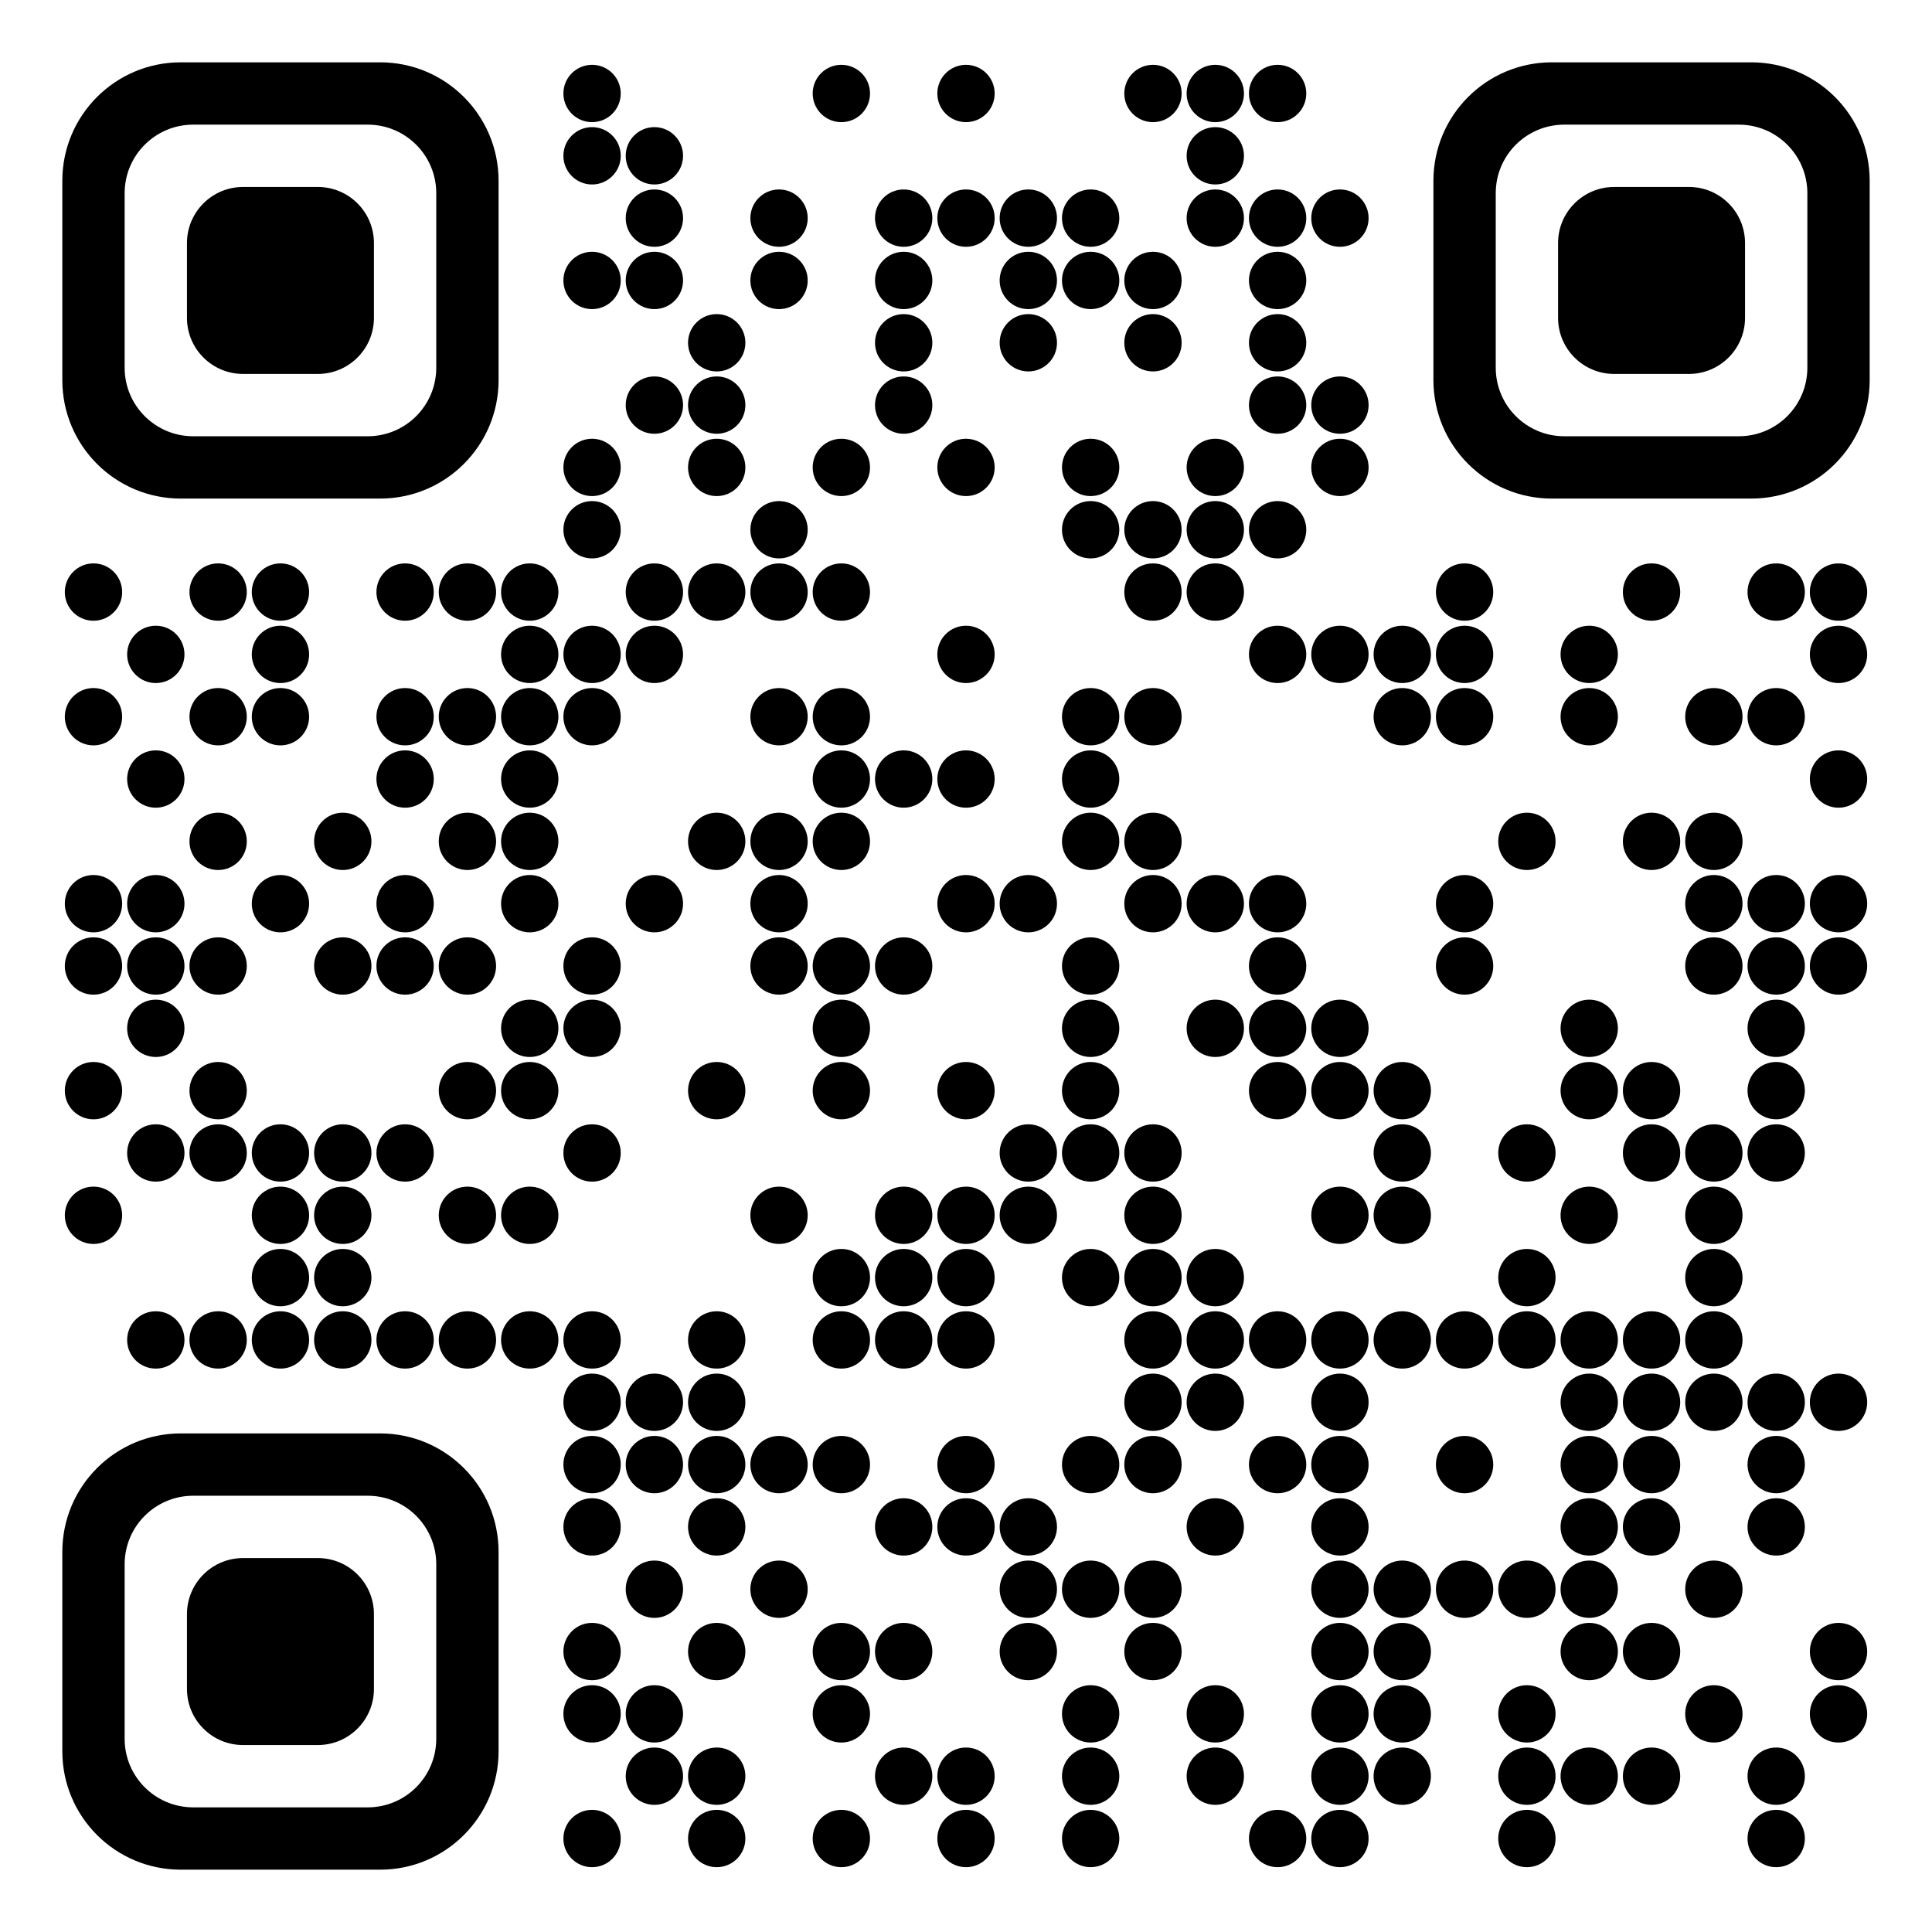
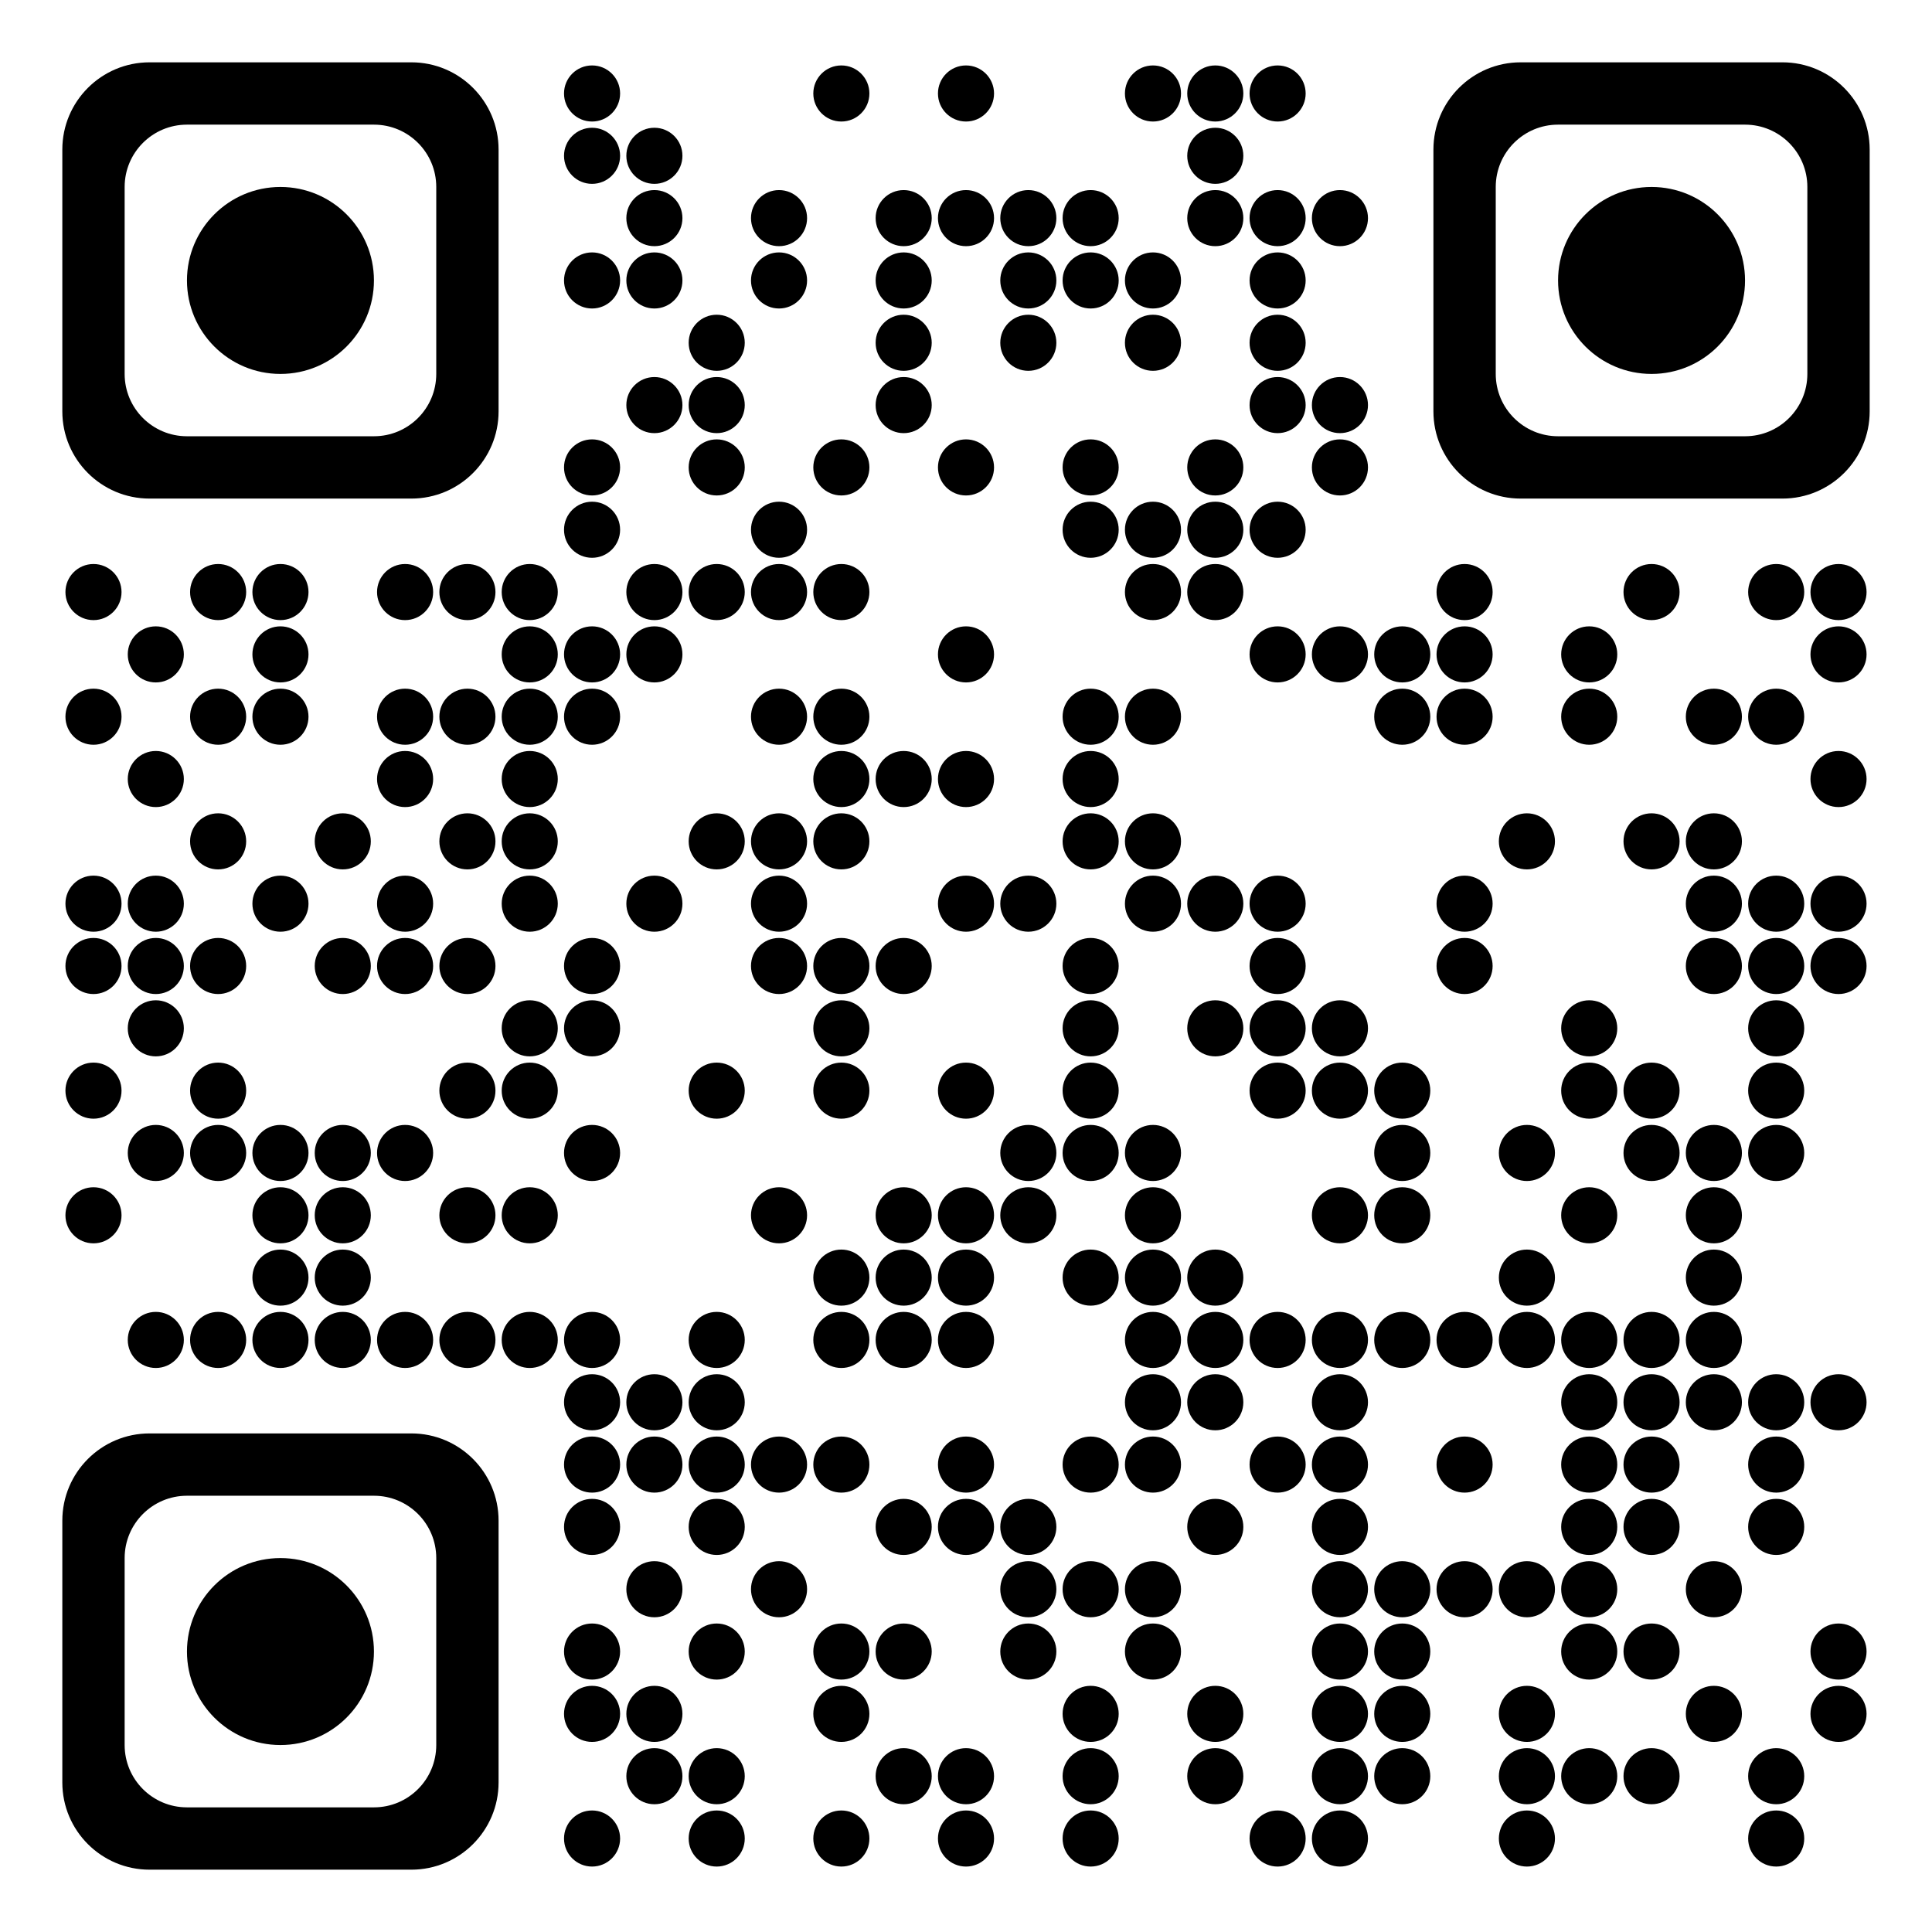
<svg xmlns="http://www.w3.org/2000/svg" viewBox="0 0 31 31">
  <g>
-     <circle cx="9.5" cy="1.5" r=".46" />
-     <circle cx="13.5" cy="1.5" r=".46" />
-     <circle cx="15.5" cy="1.5" r=".46" />
-     <circle cx="18.5" cy="1.5" r=".46" />
-     <circle cx="19.5" cy="1.5" r=".46" />
-     <circle cx="20.5" cy="1.5" r=".46" />
-     <circle cx="9.5" cy="2.5" r=".46" />
-     <circle cx="10.5" cy="2.5" r=".46" />
-     <circle cx="19.5" cy="2.5" r=".46" />
-     <circle cx="10.5" cy="3.5" r=".46" />
-     <circle cx="12.5" cy="3.5" r=".46" />
-     <circle cx="14.5" cy="3.5" r=".46" />
-     <circle cx="15.5" cy="3.5" r=".46" />
-     <circle cx="16.5" cy="3.5" r=".46" />
-     <circle cx="17.5" cy="3.5" r=".46" />
-     <circle cx="19.5" cy="3.5" r=".46" />
-     <circle cx="20.5" cy="3.5" r=".46" />
-     <circle cx="21.5" cy="3.5" r=".46" />
-     <circle cx="9.5" cy="4.5" r=".46" />
-     <circle cx="10.5" cy="4.5" r=".46" />
-     <circle cx="12.5" cy="4.5" r=".46" />
-     <circle cx="14.5" cy="4.5" r=".46" />
-     <circle cx="16.5" cy="4.5" r=".46" />
-     <circle cx="17.5" cy="4.5" r=".46" />
-     <circle cx="18.5" cy="4.5" r=".46" />
-     <circle cx="20.5" cy="4.5" r=".46" />
-     <circle cx="11.5" cy="5.5" r=".46" />
-     <circle cx="14.5" cy="5.5" r=".46" />
-     <circle cx="16.5" cy="5.5" r=".46" />
-     <circle cx="18.5" cy="5.5" r=".46" />
-     <circle cx="20.5" cy="5.5" r=".46" />
-     <circle cx="10.5" cy="6.5" r=".46" />
-     <circle cx="11.5" cy="6.5" r=".46" />
-     <circle cx="14.5" cy="6.5" r=".46" />
-     <circle cx="20.5" cy="6.5" r=".46" />
-     <circle cx="21.5" cy="6.5" r=".46" />
-     <circle cx="9.5" cy="7.5" r=".46" />
-     <circle cx="11.5" cy="7.5" r=".46" />
-     <circle cx="13.5" cy="7.5" r=".46" />
-     <circle cx="15.5" cy="7.5" r=".46" />
-     <circle cx="17.5" cy="7.5" r=".46" />
-     <circle cx="19.5" cy="7.5" r=".46" />
-     <circle cx="21.5" cy="7.5" r=".46" />
-     <circle cx="9.5" cy="8.5" r=".46" />
-     <circle cx="12.5" cy="8.5" r=".46" />
-     <circle cx="17.5" cy="8.5" r=".46" />
-     <circle cx="18.5" cy="8.5" r=".46" />
-     <circle cx="19.5" cy="8.5" r=".46" />
-     <circle cx="20.5" cy="8.5" r=".46" />
-     <circle cx="1.5" cy="9.5" r=".46" />
-     <circle cx="3.5" cy="9.5" r=".46" />
-     <circle cx="4.5" cy="9.5" r=".46" />
-     <circle cx="6.5" cy="9.5" r=".46" />
-     <circle cx="7.5" cy="9.5" r=".46" />
-     <circle cx="8.5" cy="9.5" r=".46" />
-     <circle cx="10.5" cy="9.5" r=".46" />
-     <circle cx="11.5" cy="9.5" r=".46" />
-     <circle cx="12.5" cy="9.5" r=".46" />
-     <circle cx="13.5" cy="9.5" r=".46" />
-     <circle cx="18.5" cy="9.5" r=".46" />
-     <circle cx="19.5" cy="9.5" r=".46" />
-     <circle cx="23.5" cy="9.5" r=".46" />
-     <circle cx="26.5" cy="9.5" r=".46" />
-     <circle cx="28.5" cy="9.5" r=".46" />
-     <circle cx="29.5" cy="9.5" r=".46" />
-     <circle cx="2.5" cy="10.5" r=".46" />
-     <circle cx="4.5" cy="10.5" r=".46" />
-     <circle cx="8.5" cy="10.5" r=".46" />
-     <circle cx="9.5" cy="10.5" r=".46" />
-     <circle cx="10.5" cy="10.5" r=".46" />
-     <circle cx="15.5" cy="10.5" r=".46" />
-     <circle cx="20.5" cy="10.5" r=".46" />
-     <circle cx="21.5" cy="10.5" r=".46" />
-     <circle cx="22.5" cy="10.5" r=".46" />
-     <circle cx="23.5" cy="10.5" r=".46" />
-     <circle cx="25.5" cy="10.5" r=".46" />
-     <circle cx="29.5" cy="10.5" r=".46" />
-     <circle cx="1.5" cy="11.5" r=".46" />
-     <circle cx="3.5" cy="11.5" r=".46" />
-     <circle cx="4.5" cy="11.5" r=".46" />
-     <circle cx="6.5" cy="11.5" r=".46" />
-     <circle cx="7.5" cy="11.5" r=".46" />
-     <circle cx="8.5" cy="11.5" r=".46" />
-     <circle cx="9.5" cy="11.5" r=".46" />
-     <circle cx="12.5" cy="11.5" r=".46" />
-     <circle cx="13.5" cy="11.5" r=".46" />
-     <circle cx="17.5" cy="11.5" r=".46" />
-     <circle cx="18.5" cy="11.5" r=".46" />
-     <circle cx="22.5" cy="11.5" r=".46" />
-     <circle cx="23.5" cy="11.5" r=".46" />
-     <circle cx="25.5" cy="11.5" r=".46" />
-     <circle cx="27.5" cy="11.5" r=".46" />
-     <circle cx="28.5" cy="11.5" r=".46" />
-     <circle cx="2.5" cy="12.5" r=".46" />
-     <circle cx="6.5" cy="12.5" r=".46" />
-     <circle cx="8.5" cy="12.5" r=".46" />
-     <circle cx="13.5" cy="12.5" r=".46" />
-     <circle cx="14.5" cy="12.5" r=".46" />
-     <circle cx="15.5" cy="12.5" r=".46" />
-     <circle cx="17.5" cy="12.5" r=".46" />
-     <circle cx="29.5" cy="12.5" r=".46" />
-     <circle cx="3.5" cy="13.5" r=".46" />
-     <circle cx="5.5" cy="13.5" r=".46" />
-     <circle cx="7.5" cy="13.5" r=".46" />
-     <circle cx="8.5" cy="13.5" r=".46" />
-     <circle cx="11.5" cy="13.5" r=".46" />
-     <circle cx="12.5" cy="13.5" r=".46" />
-     <circle cx="13.5" cy="13.5" r=".46" />
-     <circle cx="17.5" cy="13.5" r=".46" />
-     <circle cx="18.5" cy="13.5" r=".46" />
-     <circle cx="24.5" cy="13.5" r=".46" />
-     <circle cx="26.5" cy="13.5" r=".46" />
-     <circle cx="27.5" cy="13.5" r=".46" />
-     <circle cx="1.5" cy="14.5" r=".46" />
-     <circle cx="2.5" cy="14.5" r=".46" />
-     <circle cx="4.5" cy="14.5" r=".46" />
-     <circle cx="6.5" cy="14.5" r=".46" />
-     <circle cx="8.5" cy="14.5" r=".46" />
-     <circle cx="10.5" cy="14.5" r=".46" />
-     <circle cx="12.5" cy="14.5" r=".46" />
-     <circle cx="15.5" cy="14.5" r=".46" />
-     <circle cx="16.5" cy="14.5" r=".46" />
-     <circle cx="18.5" cy="14.5" r=".46" />
-     <circle cx="19.5" cy="14.5" r=".46" />
-     <circle cx="20.5" cy="14.5" r=".46" />
-     <circle cx="23.5" cy="14.5" r=".46" />
-     <circle cx="27.5" cy="14.5" r=".46" />
-     <circle cx="28.5" cy="14.5" r=".46" />
-     <circle cx="29.5" cy="14.5" r=".46" />
-     <circle cx="1.5" cy="15.5" r=".46" />
-     <circle cx="2.5" cy="15.5" r=".46" />
-     <circle cx="3.5" cy="15.5" r=".46" />
-     <circle cx="5.5" cy="15.5" r=".46" />
-     <circle cx="6.5" cy="15.5" r=".46" />
-     <circle cx="7.5" cy="15.5" r=".46" />
-     <circle cx="9.5" cy="15.5" r=".46" />
-     <circle cx="12.5" cy="15.5" r=".46" />
-     <circle cx="13.5" cy="15.5" r=".46" />
-     <circle cx="14.5" cy="15.5" r=".46" />
-     <circle cx="17.5" cy="15.5" r=".46" />
-     <circle cx="20.5" cy="15.5" r=".46" />
-     <circle cx="23.5" cy="15.5" r=".46" />
-     <circle cx="27.5" cy="15.5" r=".46" />
-     <circle cx="28.5" cy="15.5" r=".46" />
-     <circle cx="29.5" cy="15.5" r=".46" />
-     <circle cx="2.5" cy="16.5" r=".46" />
-     <circle cx="8.5" cy="16.5" r=".46" />
-     <circle cx="9.5" cy="16.5" r=".46" />
-     <circle cx="13.5" cy="16.5" r=".46" />
-     <circle cx="17.5" cy="16.5" r=".46" />
-     <circle cx="19.5" cy="16.5" r=".46" />
-     <circle cx="20.5" cy="16.5" r=".46" />
-     <circle cx="21.5" cy="16.5" r=".46" />
-     <circle cx="25.5" cy="16.5" r=".46" />
-     <circle cx="28.5" cy="16.5" r=".46" />
-     <circle cx="1.5" cy="17.5" r=".46" />
-     <circle cx="3.5" cy="17.5" r=".46" />
-     <circle cx="7.5" cy="17.5" r=".46" />
-     <circle cx="8.5" cy="17.5" r=".46" />
-     <circle cx="11.5" cy="17.5" r=".46" />
-     <circle cx="13.5" cy="17.5" r=".46" />
-     <circle cx="15.5" cy="17.5" r=".46" />
-     <circle cx="17.5" cy="17.5" r=".46" />
-     <circle cx="20.5" cy="17.5" r=".46" />
-     <circle cx="21.5" cy="17.5" r=".46" />
-     <circle cx="22.5" cy="17.5" r=".46" />
-     <circle cx="25.5" cy="17.5" r=".46" />
-     <circle cx="26.5" cy="17.5" r=".46" />
-     <circle cx="28.5" cy="17.5" r=".46" />
-     <circle cx="2.5" cy="18.5" r=".46" />
-     <circle cx="3.5" cy="18.5" r=".46" />
-     <circle cx="4.5" cy="18.5" r=".46" />
-     <circle cx="5.5" cy="18.5" r=".46" />
-     <circle cx="6.5" cy="18.5" r=".46" />
-     <circle cx="9.5" cy="18.5" r=".46" />
-     <circle cx="16.5" cy="18.5" r=".46" />
-     <circle cx="17.5" cy="18.5" r=".46" />
-     <circle cx="18.5" cy="18.5" r=".46" />
-     <circle cx="22.5" cy="18.5" r=".46" />
-     <circle cx="24.5" cy="18.5" r=".46" />
-     <circle cx="26.5" cy="18.5" r=".46" />
-     <circle cx="27.5" cy="18.5" r=".46" />
-     <circle cx="28.5" cy="18.5" r=".46" />
-     <circle cx="1.5" cy="19.5" r=".46" />
-     <circle cx="4.5" cy="19.5" r=".46" />
-     <circle cx="5.5" cy="19.5" r=".46" />
-     <circle cx="7.5" cy="19.5" r=".46" />
-     <circle cx="8.5" cy="19.5" r=".46" />
-     <circle cx="12.5" cy="19.5" r=".46" />
-     <circle cx="14.5" cy="19.5" r=".46" />
-     <circle cx="15.5" cy="19.5" r=".46" />
-     <circle cx="16.5" cy="19.5" r=".46" />
-     <circle cx="18.5" cy="19.5" r=".46" />
-     <circle cx="21.5" cy="19.5" r=".46" />
-     <circle cx="22.5" cy="19.5" r=".46" />
-     <circle cx="25.5" cy="19.5" r=".46" />
-     <circle cx="27.5" cy="19.5" r=".46" />
-     <circle cx="4.5" cy="20.5" r=".46" />
-     <circle cx="5.5" cy="20.5" r=".46" />
-     <circle cx="13.5" cy="20.5" r=".46" />
-     <circle cx="14.5" cy="20.5" r=".46" />
-     <circle cx="15.5" cy="20.5" r=".46" />
-     <circle cx="17.5" cy="20.5" r=".46" />
-     <circle cx="18.5" cy="20.5" r=".46" />
-     <circle cx="19.5" cy="20.5" r=".46" />
-     <circle cx="24.5" cy="20.5" r=".46" />
-     <circle cx="27.5" cy="20.5" r=".46" />
-     <circle cx="2.5" cy="21.5" r=".46" />
-     <circle cx="3.5" cy="21.5" r=".46" />
-     <circle cx="4.5" cy="21.5" r=".46" />
-     <circle cx="5.5" cy="21.5" r=".46" />
-     <circle cx="6.5" cy="21.5" r=".46" />
-     <circle cx="7.5" cy="21.5" r=".46" />
-     <circle cx="8.5" cy="21.5" r=".46" />
-     <circle cx="9.5" cy="21.5" r=".46" />
-     <circle cx="11.5" cy="21.5" r=".46" />
-     <circle cx="13.5" cy="21.5" r=".46" />
-     <circle cx="14.5" cy="21.5" r=".46" />
-     <circle cx="15.5" cy="21.5" r=".46" />
-     <circle cx="18.5" cy="21.5" r=".46" />
-     <circle cx="19.5" cy="21.5" r=".46" />
-     <circle cx="20.5" cy="21.5" r=".46" />
-     <circle cx="21.5" cy="21.5" r=".46" />
-     <circle cx="22.5" cy="21.5" r=".46" />
-     <circle cx="23.5" cy="21.5" r=".46" />
-     <circle cx="24.5" cy="21.5" r=".46" />
-     <circle cx="25.5" cy="21.5" r=".46" />
-     <circle cx="26.5" cy="21.5" r=".46" />
-     <circle cx="27.5" cy="21.5" r=".46" />
-     <circle cx="9.5" cy="22.5" r=".46" />
-     <circle cx="10.5" cy="22.5" r=".46" />
-     <circle cx="11.5" cy="22.5" r=".46" />
-     <circle cx="18.5" cy="22.5" r=".46" />
-     <circle cx="19.5" cy="22.5" r=".46" />
-     <circle cx="21.5" cy="22.5" r=".46" />
-     <circle cx="25.5" cy="22.5" r=".46" />
-     <circle cx="26.5" cy="22.5" r=".46" />
-     <circle cx="27.5" cy="22.5" r=".46" />
-     <circle cx="28.5" cy="22.5" r=".46" />
-     <circle cx="29.5" cy="22.5" r=".46" />
-     <circle cx="9.5" cy="23.5" r=".46" />
-     <circle cx="10.5" cy="23.5" r=".46" />
-     <circle cx="11.5" cy="23.5" r=".46" />
-     <circle cx="12.5" cy="23.5" r=".46" />
-     <circle cx="13.5" cy="23.5" r=".46" />
-     <circle cx="15.5" cy="23.5" r=".46" />
-     <circle cx="17.5" cy="23.5" r=".46" />
-     <circle cx="18.5" cy="23.5" r=".46" />
-     <circle cx="20.5" cy="23.5" r=".46" />
-     <circle cx="21.5" cy="23.5" r=".46" />
-     <circle cx="23.5" cy="23.5" r=".46" />
-     <circle cx="25.5" cy="23.5" r=".46" />
-     <circle cx="26.5" cy="23.5" r=".46" />
-     <circle cx="28.5" cy="23.5" r=".46" />
-     <circle cx="9.5" cy="24.5" r=".46" />
-     <circle cx="11.5" cy="24.5" r=".46" />
-     <circle cx="14.5" cy="24.5" r=".46" />
-     <circle cx="15.5" cy="24.5" r=".46" />
-     <circle cx="16.5" cy="24.5" r=".46" />
-     <circle cx="19.5" cy="24.5" r=".46" />
-     <circle cx="21.5" cy="24.5" r=".46" />
-     <circle cx="25.5" cy="24.5" r=".46" />
-     <circle cx="26.5" cy="24.5" r=".46" />
-     <circle cx="28.5" cy="24.5" r=".46" />
-     <circle cx="10.5" cy="25.5" r=".46" />
-     <circle cx="12.5" cy="25.5" r=".46" />
-     <circle cx="16.5" cy="25.5" r=".46" />
-     <circle cx="17.5" cy="25.5" r=".46" />
-     <circle cx="18.5" cy="25.5" r=".46" />
-     <circle cx="21.5" cy="25.5" r=".46" />
-     <circle cx="22.5" cy="25.5" r=".46" />
-     <circle cx="23.5" cy="25.5" r=".46" />
-     <circle cx="24.5" cy="25.5" r=".46" />
-     <circle cx="25.5" cy="25.5" r=".46" />
-     <circle cx="27.5" cy="25.5" r=".46" />
-     <circle cx="9.5" cy="26.5" r=".46" />
-     <circle cx="11.5" cy="26.5" r=".46" />
-     <circle cx="13.5" cy="26.5" r=".46" />
-     <circle cx="14.5" cy="26.5" r=".46" />
-     <circle cx="16.5" cy="26.5" r=".46" />
-     <circle cx="18.5" cy="26.5" r=".46" />
-     <circle cx="21.5" cy="26.5" r=".46" />
-     <circle cx="22.5" cy="26.5" r=".46" />
-     <circle cx="25.5" cy="26.5" r=".46" />
-     <circle cx="26.5" cy="26.5" r=".46" />
-     <circle cx="29.5" cy="26.5" r=".46" />
-     <circle cx="9.5" cy="27.5" r=".46" />
-     <circle cx="10.5" cy="27.5" r=".46" />
-     <circle cx="13.5" cy="27.5" r=".46" />
-     <circle cx="17.5" cy="27.5" r=".46" />
-     <circle cx="19.5" cy="27.5" r=".46" />
-     <circle cx="21.5" cy="27.5" r=".46" />
-     <circle cx="22.5" cy="27.5" r=".46" />
-     <circle cx="24.5" cy="27.5" r=".46" />
-     <circle cx="27.5" cy="27.5" r=".46" />
-     <circle cx="29.5" cy="27.5" r=".46" />
-     <circle cx="10.5" cy="28.5" r=".46" />
-     <circle cx="11.5" cy="28.5" r=".46" />
-     <circle cx="14.5" cy="28.5" r=".46" />
-     <circle cx="15.5" cy="28.5" r=".46" />
-     <circle cx="17.5" cy="28.5" r=".46" />
-     <circle cx="19.5" cy="28.5" r=".46" />
-     <circle cx="21.5" cy="28.5" r=".46" />
-     <circle cx="22.5" cy="28.5" r=".46" />
-     <circle cx="24.5" cy="28.5" r=".46" />
-     <circle cx="25.5" cy="28.5" r=".46" />
-     <circle cx="26.5" cy="28.5" r=".46" />
-     <circle cx="28.5" cy="28.5" r=".46" />
-     <circle cx="9.5" cy="29.5" r=".46" />
-     <circle cx="11.5" cy="29.5" r=".46" />
-     <circle cx="13.5" cy="29.5" r=".46" />
-     <circle cx="15.5" cy="29.5" r=".46" />
-     <circle cx="17.5" cy="29.5" r=".46" />
-     <circle cx="20.5" cy="29.5" r=".46" />
-     <circle cx="21.5" cy="29.5" r=".46" />
-     <circle cx="24.5" cy="29.5" r=".46" />
-     <circle cx="28.5" cy="29.5" r=".46" />
-     <path fill-rule="evenodd" d="M2.9 1h3.2a1.9 1.9 0 0 1 1.9 1.9v3.2a1.9 1.9 0 0 1 -1.9 1.9h-3.2a1.9 1.9 0 0 1 -1.9 -1.9v-3.2a1.9 1.9 0 0 1 1.9 -1.9zM3.1 2h2.8a1.1 1.1 0 0 1 1.1 1.1v2.8a1.1 1.1 0 0 1 -1.1 1.1h-2.8a1.1 1.1 0 0 1 -1.1 -1.1v-2.8a1.1 1.1 0 0 1 1.1 -1.1z" />
-     <rect x="3" y="3" width="3" height="3" rx=".9" />
-     <path fill-rule="evenodd" d="M24.9 1h3.2a1.9 1.9 0 0 1 1.9 1.9v3.2a1.9 1.9 0 0 1 -1.9 1.9h-3.2a1.9 1.9 0 0 1 -1.9 -1.9v-3.2a1.9 1.9 0 0 1 1.9 -1.9zM25.1 2h2.8a1.1 1.1 0 0 1 1.1 1.1v2.8a1.1 1.1 0 0 1 -1.1 1.1h-2.8a1.1 1.1 0 0 1 -1.1 -1.1v-2.8a1.1 1.1 0 0 1 1.1 -1.1z" />
-     <rect x="25" y="3" width="3" height="3" rx=".9" />
-     <path fill-rule="evenodd" d="M2.9 23h3.2a1.9 1.9 0 0 1 1.9 1.9v3.2a1.9 1.9 0 0 1 -1.9 1.9h-3.2a1.9 1.9 0 0 1 -1.9 -1.9v-3.2a1.9 1.9 0 0 1 1.9 -1.9zM3.1 24h2.8a1.1 1.1 0 0 1 1.1 1.1v2.8a1.1 1.1 0 0 1 -1.1 1.1h-2.8a1.1 1.1 0 0 1 -1.1 -1.1v-2.8a1.1 1.1 0 0 1 1.1 -1.1z" />
-     <rect x="3" y="25" width="3" height="3" rx=".9" />
+     <circle cx="9.5" cy="1.5" r=".45" />
+     <circle cx="13.5" cy="1.5" r=".45" />
+     <circle cx="15.5" cy="1.5" r=".45" />
+     <circle cx="18.5" cy="1.5" r=".45" />
+     <circle cx="19.5" cy="1.5" r=".45" />
+     <circle cx="20.5" cy="1.5" r=".45" />
+     <circle cx="9.5" cy="2.5" r=".45" />
+     <circle cx="10.5" cy="2.5" r=".45" />
+     <circle cx="19.5" cy="2.5" r=".45" />
+     <circle cx="10.5" cy="3.5" r=".45" />
+     <circle cx="12.5" cy="3.5" r=".45" />
+     <circle cx="14.5" cy="3.5" r=".45" />
+     <circle cx="15.5" cy="3.5" r=".45" />
+     <circle cx="16.5" cy="3.5" r=".45" />
+     <circle cx="17.5" cy="3.5" r=".45" />
+     <circle cx="19.5" cy="3.5" r=".45" />
+     <circle cx="20.5" cy="3.5" r=".45" />
+     <circle cx="21.5" cy="3.5" r=".45" />
+     <circle cx="9.5" cy="4.5" r=".45" />
+     <circle cx="10.5" cy="4.5" r=".45" />
+     <circle cx="12.5" cy="4.5" r=".45" />
+     <circle cx="14.5" cy="4.5" r=".45" />
+     <circle cx="16.5" cy="4.5" r=".45" />
+     <circle cx="17.5" cy="4.5" r=".45" />
+     <circle cx="18.5" cy="4.5" r=".45" />
+     <circle cx="20.5" cy="4.5" r=".45" />
+     <circle cx="11.5" cy="5.5" r=".45" />
+     <circle cx="14.5" cy="5.5" r=".45" />
+     <circle cx="16.5" cy="5.5" r=".45" />
+     <circle cx="18.5" cy="5.5" r=".45" />
+     <circle cx="20.5" cy="5.5" r=".45" />
+     <circle cx="10.5" cy="6.5" r=".45" />
+     <circle cx="11.5" cy="6.5" r=".45" />
+     <circle cx="14.5" cy="6.5" r=".45" />
+     <circle cx="20.5" cy="6.5" r=".45" />
+     <circle cx="21.5" cy="6.5" r=".45" />
+     <circle cx="9.5" cy="7.5" r=".45" />
+     <circle cx="11.5" cy="7.5" r=".45" />
+     <circle cx="13.5" cy="7.5" r=".45" />
+     <circle cx="15.5" cy="7.5" r=".45" />
+     <circle cx="17.5" cy="7.5" r=".45" />
+     <circle cx="19.5" cy="7.5" r=".45" />
+     <circle cx="21.5" cy="7.5" r=".45" />
+     <circle cx="9.5" cy="8.5" r=".45" />
+     <circle cx="12.5" cy="8.5" r=".45" />
+     <circle cx="17.5" cy="8.5" r=".45" />
+     <circle cx="18.5" cy="8.5" r=".45" />
+     <circle cx="19.5" cy="8.5" r=".45" />
+     <circle cx="20.5" cy="8.5" r=".45" />
+     <circle cx="1.5" cy="9.5" r=".45" />
+     <circle cx="3.5" cy="9.5" r=".45" />
+     <circle cx="4.5" cy="9.5" r=".45" />
+     <circle cx="6.5" cy="9.5" r=".45" />
+     <circle cx="7.5" cy="9.5" r=".45" />
+     <circle cx="8.5" cy="9.5" r=".45" />
+     <circle cx="10.5" cy="9.5" r=".45" />
+     <circle cx="11.5" cy="9.5" r=".45" />
+     <circle cx="12.5" cy="9.5" r=".45" />
+     <circle cx="13.5" cy="9.5" r=".45" />
+     <circle cx="18.5" cy="9.5" r=".45" />
+     <circle cx="19.5" cy="9.5" r=".45" />
+     <circle cx="23.5" cy="9.5" r=".45" />
+     <circle cx="26.5" cy="9.5" r=".45" />
+     <circle cx="28.5" cy="9.5" r=".45" />
+     <circle cx="29.5" cy="9.5" r=".45" />
+     <circle cx="2.5" cy="10.5" r=".45" />
+     <circle cx="4.5" cy="10.5" r=".45" />
+     <circle cx="8.5" cy="10.5" r=".45" />
+     <circle cx="9.5" cy="10.5" r=".45" />
+     <circle cx="10.5" cy="10.5" r=".45" />
+     <circle cx="15.5" cy="10.5" r=".45" />
+     <circle cx="20.5" cy="10.5" r=".45" />
+     <circle cx="21.5" cy="10.5" r=".45" />
+     <circle cx="22.5" cy="10.5" r=".45" />
+     <circle cx="23.5" cy="10.5" r=".45" />
+     <circle cx="25.5" cy="10.5" r=".45" />
+     <circle cx="29.5" cy="10.5" r=".45" />
+     <circle cx="1.5" cy="11.5" r=".45" />
+     <circle cx="3.5" cy="11.5" r=".45" />
+     <circle cx="4.5" cy="11.5" r=".45" />
+     <circle cx="6.5" cy="11.5" r=".45" />
+     <circle cx="7.5" cy="11.5" r=".45" />
+     <circle cx="8.5" cy="11.5" r=".45" />
+     <circle cx="9.5" cy="11.5" r=".45" />
+     <circle cx="12.5" cy="11.5" r=".45" />
+     <circle cx="13.5" cy="11.5" r=".45" />
+     <circle cx="17.5" cy="11.5" r=".45" />
+     <circle cx="18.5" cy="11.5" r=".45" />
+     <circle cx="22.5" cy="11.5" r=".45" />
+     <circle cx="23.5" cy="11.5" r=".45" />
+     <circle cx="25.5" cy="11.5" r=".45" />
+     <circle cx="27.5" cy="11.5" r=".45" />
+     <circle cx="28.5" cy="11.5" r=".45" />
+     <circle cx="2.5" cy="12.5" r=".45" />
+     <circle cx="6.5" cy="12.5" r=".45" />
+     <circle cx="8.5" cy="12.5" r=".45" />
+     <circle cx="13.5" cy="12.5" r=".45" />
+     <circle cx="14.5" cy="12.5" r=".45" />
+     <circle cx="15.5" cy="12.5" r=".45" />
+     <circle cx="17.5" cy="12.5" r=".45" />
+     <circle cx="29.5" cy="12.5" r=".45" />
+     <circle cx="3.5" cy="13.5" r=".45" />
+     <circle cx="5.5" cy="13.5" r=".45" />
+     <circle cx="7.5" cy="13.5" r=".45" />
+     <circle cx="8.5" cy="13.5" r=".45" />
+     <circle cx="11.5" cy="13.5" r=".45" />
+     <circle cx="12.5" cy="13.5" r=".45" />
+     <circle cx="13.5" cy="13.5" r=".45" />
+     <circle cx="17.5" cy="13.5" r=".45" />
+     <circle cx="18.5" cy="13.5" r=".45" />
+     <circle cx="24.5" cy="13.5" r=".45" />
+     <circle cx="26.5" cy="13.5" r=".45" />
+     <circle cx="27.5" cy="13.5" r=".45" />
+     <circle cx="1.5" cy="14.5" r=".45" />
+     <circle cx="2.5" cy="14.5" r=".45" />
+     <circle cx="4.5" cy="14.5" r=".45" />
+     <circle cx="6.5" cy="14.5" r=".45" />
+     <circle cx="8.5" cy="14.5" r=".45" />
+     <circle cx="10.5" cy="14.5" r=".45" />
+     <circle cx="12.5" cy="14.5" r=".45" />
+     <circle cx="15.5" cy="14.5" r=".45" />
+     <circle cx="16.5" cy="14.5" r=".45" />
+     <circle cx="18.5" cy="14.5" r=".45" />
+     <circle cx="19.5" cy="14.5" r=".45" />
+     <circle cx="20.5" cy="14.5" r=".45" />
+     <circle cx="23.5" cy="14.5" r=".45" />
+     <circle cx="27.5" cy="14.5" r=".45" />
+     <circle cx="28.5" cy="14.5" r=".45" />
+     <circle cx="29.5" cy="14.5" r=".45" />
+     <circle cx="1.5" cy="15.5" r=".45" />
+     <circle cx="2.5" cy="15.5" r=".45" />
+     <circle cx="3.5" cy="15.5" r=".45" />
+     <circle cx="5.5" cy="15.5" r=".45" />
+     <circle cx="6.5" cy="15.5" r=".45" />
+     <circle cx="7.5" cy="15.5" r=".45" />
+     <circle cx="9.5" cy="15.5" r=".45" />
+     <circle cx="12.5" cy="15.5" r=".45" />
+     <circle cx="13.5" cy="15.5" r=".45" />
+     <circle cx="14.5" cy="15.5" r=".45" />
+     <circle cx="17.5" cy="15.5" r=".45" />
+     <circle cx="20.5" cy="15.5" r=".45" />
+     <circle cx="23.5" cy="15.5" r=".45" />
+     <circle cx="27.5" cy="15.5" r=".45" />
+     <circle cx="28.5" cy="15.5" r=".45" />
+     <circle cx="29.5" cy="15.5" r=".45" />
+     <circle cx="2.5" cy="16.5" r=".45" />
+     <circle cx="8.5" cy="16.5" r=".45" />
+     <circle cx="9.5" cy="16.5" r=".45" />
+     <circle cx="13.5" cy="16.5" r=".45" />
+     <circle cx="17.5" cy="16.5" r=".45" />
+     <circle cx="19.5" cy="16.5" r=".45" />
+     <circle cx="20.5" cy="16.5" r=".45" />
+     <circle cx="21.5" cy="16.5" r=".45" />
+     <circle cx="25.5" cy="16.5" r=".45" />
+     <circle cx="28.5" cy="16.5" r=".45" />
+     <circle cx="1.5" cy="17.5" r=".45" />
+     <circle cx="3.5" cy="17.5" r=".45" />
+     <circle cx="7.5" cy="17.5" r=".45" />
+     <circle cx="8.5" cy="17.5" r=".45" />
+     <circle cx="11.5" cy="17.5" r=".45" />
+     <circle cx="13.5" cy="17.5" r=".45" />
+     <circle cx="15.5" cy="17.5" r=".45" />
+     <circle cx="17.5" cy="17.5" r=".45" />
+     <circle cx="20.5" cy="17.5" r=".45" />
+     <circle cx="21.5" cy="17.5" r=".45" />
+     <circle cx="22.5" cy="17.5" r=".45" />
+     <circle cx="25.5" cy="17.5" r=".45" />
+     <circle cx="26.5" cy="17.5" r=".45" />
+     <circle cx="28.5" cy="17.5" r=".45" />
+     <circle cx="2.5" cy="18.5" r=".45" />
+     <circle cx="3.5" cy="18.5" r=".45" />
+     <circle cx="4.5" cy="18.5" r=".45" />
+     <circle cx="5.5" cy="18.5" r=".45" />
+     <circle cx="6.5" cy="18.5" r=".45" />
+     <circle cx="9.5" cy="18.5" r=".45" />
+     <circle cx="16.5" cy="18.5" r=".45" />
+     <circle cx="17.5" cy="18.5" r=".45" />
+     <circle cx="18.5" cy="18.5" r=".45" />
+     <circle cx="22.5" cy="18.5" r=".45" />
+     <circle cx="24.5" cy="18.5" r=".45" />
+     <circle cx="26.5" cy="18.5" r=".45" />
+     <circle cx="27.5" cy="18.5" r=".45" />
+     <circle cx="28.5" cy="18.5" r=".45" />
+     <circle cx="1.5" cy="19.5" r=".45" />
+     <circle cx="4.5" cy="19.5" r=".45" />
+     <circle cx="5.5" cy="19.5" r=".45" />
+     <circle cx="7.5" cy="19.5" r=".45" />
+     <circle cx="8.5" cy="19.5" r=".45" />
+     <circle cx="12.5" cy="19.5" r=".45" />
+     <circle cx="14.5" cy="19.5" r=".45" />
+     <circle cx="15.5" cy="19.5" r=".45" />
+     <circle cx="16.5" cy="19.5" r=".45" />
+     <circle cx="18.5" cy="19.5" r=".45" />
+     <circle cx="21.5" cy="19.5" r=".45" />
+     <circle cx="22.5" cy="19.5" r=".45" />
+     <circle cx="25.5" cy="19.5" r=".45" />
+     <circle cx="27.5" cy="19.5" r=".45" />
+     <circle cx="4.5" cy="20.5" r=".45" />
+     <circle cx="5.5" cy="20.5" r=".45" />
+     <circle cx="13.5" cy="20.5" r=".45" />
+     <circle cx="14.5" cy="20.5" r=".45" />
+     <circle cx="15.5" cy="20.5" r=".45" />
+     <circle cx="17.5" cy="20.5" r=".45" />
+     <circle cx="18.5" cy="20.5" r=".45" />
+     <circle cx="19.5" cy="20.5" r=".45" />
+     <circle cx="24.5" cy="20.5" r=".45" />
+     <circle cx="27.5" cy="20.5" r=".45" />
+     <circle cx="2.5" cy="21.5" r=".45" />
+     <circle cx="3.5" cy="21.5" r=".45" />
+     <circle cx="4.5" cy="21.5" r=".45" />
+     <circle cx="5.5" cy="21.5" r=".45" />
+     <circle cx="6.5" cy="21.5" r=".45" />
+     <circle cx="7.5" cy="21.5" r=".45" />
+     <circle cx="8.5" cy="21.5" r=".45" />
+     <circle cx="9.5" cy="21.5" r=".45" />
+     <circle cx="11.5" cy="21.5" r=".45" />
+     <circle cx="13.5" cy="21.5" r=".45" />
+     <circle cx="14.5" cy="21.5" r=".45" />
+     <circle cx="15.5" cy="21.5" r=".45" />
+     <circle cx="18.5" cy="21.5" r=".45" />
+     <circle cx="19.5" cy="21.5" r=".45" />
+     <circle cx="20.5" cy="21.5" r=".45" />
+     <circle cx="21.5" cy="21.5" r=".45" />
+     <circle cx="22.5" cy="21.5" r=".45" />
+     <circle cx="23.5" cy="21.5" r=".45" />
+     <circle cx="24.5" cy="21.5" r=".45" />
+     <circle cx="25.5" cy="21.5" r=".45" />
+     <circle cx="26.5" cy="21.5" r=".45" />
+     <circle cx="27.5" cy="21.5" r=".45" />
+     <circle cx="9.5" cy="22.5" r=".45" />
+     <circle cx="10.5" cy="22.5" r=".45" />
+     <circle cx="11.5" cy="22.5" r=".45" />
+     <circle cx="18.5" cy="22.5" r=".45" />
+     <circle cx="19.5" cy="22.5" r=".45" />
+     <circle cx="21.5" cy="22.5" r=".45" />
+     <circle cx="25.5" cy="22.5" r=".45" />
+     <circle cx="26.5" cy="22.5" r=".45" />
+     <circle cx="27.5" cy="22.5" r=".45" />
+     <circle cx="28.5" cy="22.5" r=".45" />
+     <circle cx="29.5" cy="22.5" r=".45" />
+     <circle cx="9.5" cy="23.5" r=".45" />
+     <circle cx="10.5" cy="23.5" r=".45" />
+     <circle cx="11.5" cy="23.5" r=".45" />
+     <circle cx="12.5" cy="23.5" r=".45" />
+     <circle cx="13.5" cy="23.5" r=".45" />
+     <circle cx="15.5" cy="23.5" r=".45" />
+     <circle cx="17.5" cy="23.5" r=".45" />
+     <circle cx="18.5" cy="23.5" r=".45" />
+     <circle cx="20.5" cy="23.5" r=".45" />
+     <circle cx="21.5" cy="23.5" r=".45" />
+     <circle cx="23.5" cy="23.5" r=".45" />
+     <circle cx="25.5" cy="23.5" r=".45" />
+     <circle cx="26.5" cy="23.5" r=".45" />
+     <circle cx="28.5" cy="23.5" r=".45" />
+     <circle cx="9.5" cy="24.5" r=".45" />
+     <circle cx="11.5" cy="24.5" r=".45" />
+     <circle cx="14.5" cy="24.5" r=".45" />
+     <circle cx="15.5" cy="24.5" r=".45" />
+     <circle cx="16.5" cy="24.5" r=".45" />
+     <circle cx="19.5" cy="24.5" r=".45" />
+     <circle cx="21.5" cy="24.5" r=".45" />
+     <circle cx="25.5" cy="24.5" r=".45" />
+     <circle cx="26.5" cy="24.5" r=".45" />
+     <circle cx="28.5" cy="24.5" r=".45" />
+     <circle cx="10.5" cy="25.5" r=".45" />
+     <circle cx="12.5" cy="25.5" r=".45" />
+     <circle cx="16.5" cy="25.5" r=".45" />
+     <circle cx="17.5" cy="25.5" r=".45" />
+     <circle cx="18.5" cy="25.5" r=".45" />
+     <circle cx="21.5" cy="25.5" r=".45" />
+     <circle cx="22.5" cy="25.5" r=".45" />
+     <circle cx="23.5" cy="25.5" r=".45" />
+     <circle cx="24.5" cy="25.5" r=".45" />
+     <circle cx="25.5" cy="25.5" r=".45" />
+     <circle cx="27.5" cy="25.5" r=".45" />
+     <circle cx="9.5" cy="26.5" r=".45" />
+     <circle cx="11.5" cy="26.5" r=".45" />
+     <circle cx="13.5" cy="26.5" r=".45" />
+     <circle cx="14.5" cy="26.5" r=".45" />
+     <circle cx="16.5" cy="26.5" r=".45" />
+     <circle cx="18.5" cy="26.5" r=".45" />
+     <circle cx="21.5" cy="26.5" r=".45" />
+     <circle cx="22.5" cy="26.5" r=".45" />
+     <circle cx="25.5" cy="26.5" r=".45" />
+     <circle cx="26.5" cy="26.5" r=".45" />
+     <circle cx="29.5" cy="26.5" r=".45" />
+     <circle cx="9.5" cy="27.5" r=".45" />
+     <circle cx="10.5" cy="27.5" r=".45" />
+     <circle cx="13.5" cy="27.5" r=".45" />
+     <circle cx="17.5" cy="27.5" r=".45" />
+     <circle cx="19.5" cy="27.5" r=".45" />
+     <circle cx="21.5" cy="27.5" r=".45" />
+     <circle cx="22.5" cy="27.5" r=".45" />
+     <circle cx="24.5" cy="27.5" r=".45" />
+     <circle cx="27.5" cy="27.5" r=".45" />
+     <circle cx="29.5" cy="27.5" r=".45" />
+     <circle cx="10.5" cy="28.5" r=".45" />
+     <circle cx="11.5" cy="28.5" r=".45" />
+     <circle cx="14.5" cy="28.5" r=".45" />
+     <circle cx="15.5" cy="28.5" r=".45" />
+     <circle cx="17.5" cy="28.5" r=".45" />
+     <circle cx="19.5" cy="28.5" r=".45" />
+     <circle cx="21.5" cy="28.5" r=".45" />
+     <circle cx="22.5" cy="28.5" r=".45" />
+     <circle cx="24.5" cy="28.5" r=".45" />
+     <circle cx="25.5" cy="28.5" r=".45" />
+     <circle cx="26.5" cy="28.5" r=".45" />
+     <circle cx="28.5" cy="28.5" r=".45" />
+     <circle cx="9.5" cy="29.5" r=".45" />
+     <circle cx="11.5" cy="29.5" r=".45" />
+     <circle cx="13.5" cy="29.5" r=".45" />
+     <circle cx="15.5" cy="29.5" r=".45" />
+     <circle cx="17.5" cy="29.5" r=".45" />
+     <circle cx="20.5" cy="29.5" r=".45" />
+     <circle cx="21.5" cy="29.5" r=".45" />
+     <circle cx="24.5" cy="29.5" r=".45" />
+     <circle cx="28.5" cy="29.5" r=".45" />
+     <path fill-rule="evenodd" d="M2.4 1h4.2a1.4 1.4 0 0 1 1.4 1.4v4.2a1.4 1.4 0 0 1 -1.4 1.4h-4.2a1.4 1.4 0 0 1 -1.4 -1.4v-4.2a1.4 1.4 0 0 1 1.4 -1.4zM3 2h3a1 1 0 0 1 1 1v3a1 1 0 0 1 -1 1h-3a1 1 0 0 1 -1 -1v-3a1 1 0 0 1 1 -1z" />
+     <circle cx="4.5" cy="4.5" r="1.5" />
+     <path fill-rule="evenodd" d="M24.4 1h4.2a1.4 1.4 0 0 1 1.4 1.4v4.2a1.4 1.4 0 0 1 -1.4 1.4h-4.2a1.4 1.4 0 0 1 -1.4 -1.4v-4.2a1.4 1.4 0 0 1 1.4 -1.4zM25 2h3a1 1 0 0 1 1 1v3a1 1 0 0 1 -1 1h-3a1 1 0 0 1 -1 -1v-3a1 1 0 0 1 1 -1z" />
+     <circle cx="26.5" cy="4.5" r="1.5" />
+     <path fill-rule="evenodd" d="M2.4 23h4.2a1.4 1.4 0 0 1 1.4 1.4v4.2a1.4 1.4 0 0 1 -1.4 1.4h-4.2a1.4 1.4 0 0 1 -1.4 -1.4v-4.2a1.4 1.4 0 0 1 1.4 -1.4zM3 24h3a1 1 0 0 1 1 1v3a1 1 0 0 1 -1 1h-3a1 1 0 0 1 -1 -1v-3a1 1 0 0 1 1 -1z" />
+     <circle cx="4.5" cy="26.5" r="1.5" />
  </g>
</svg>
